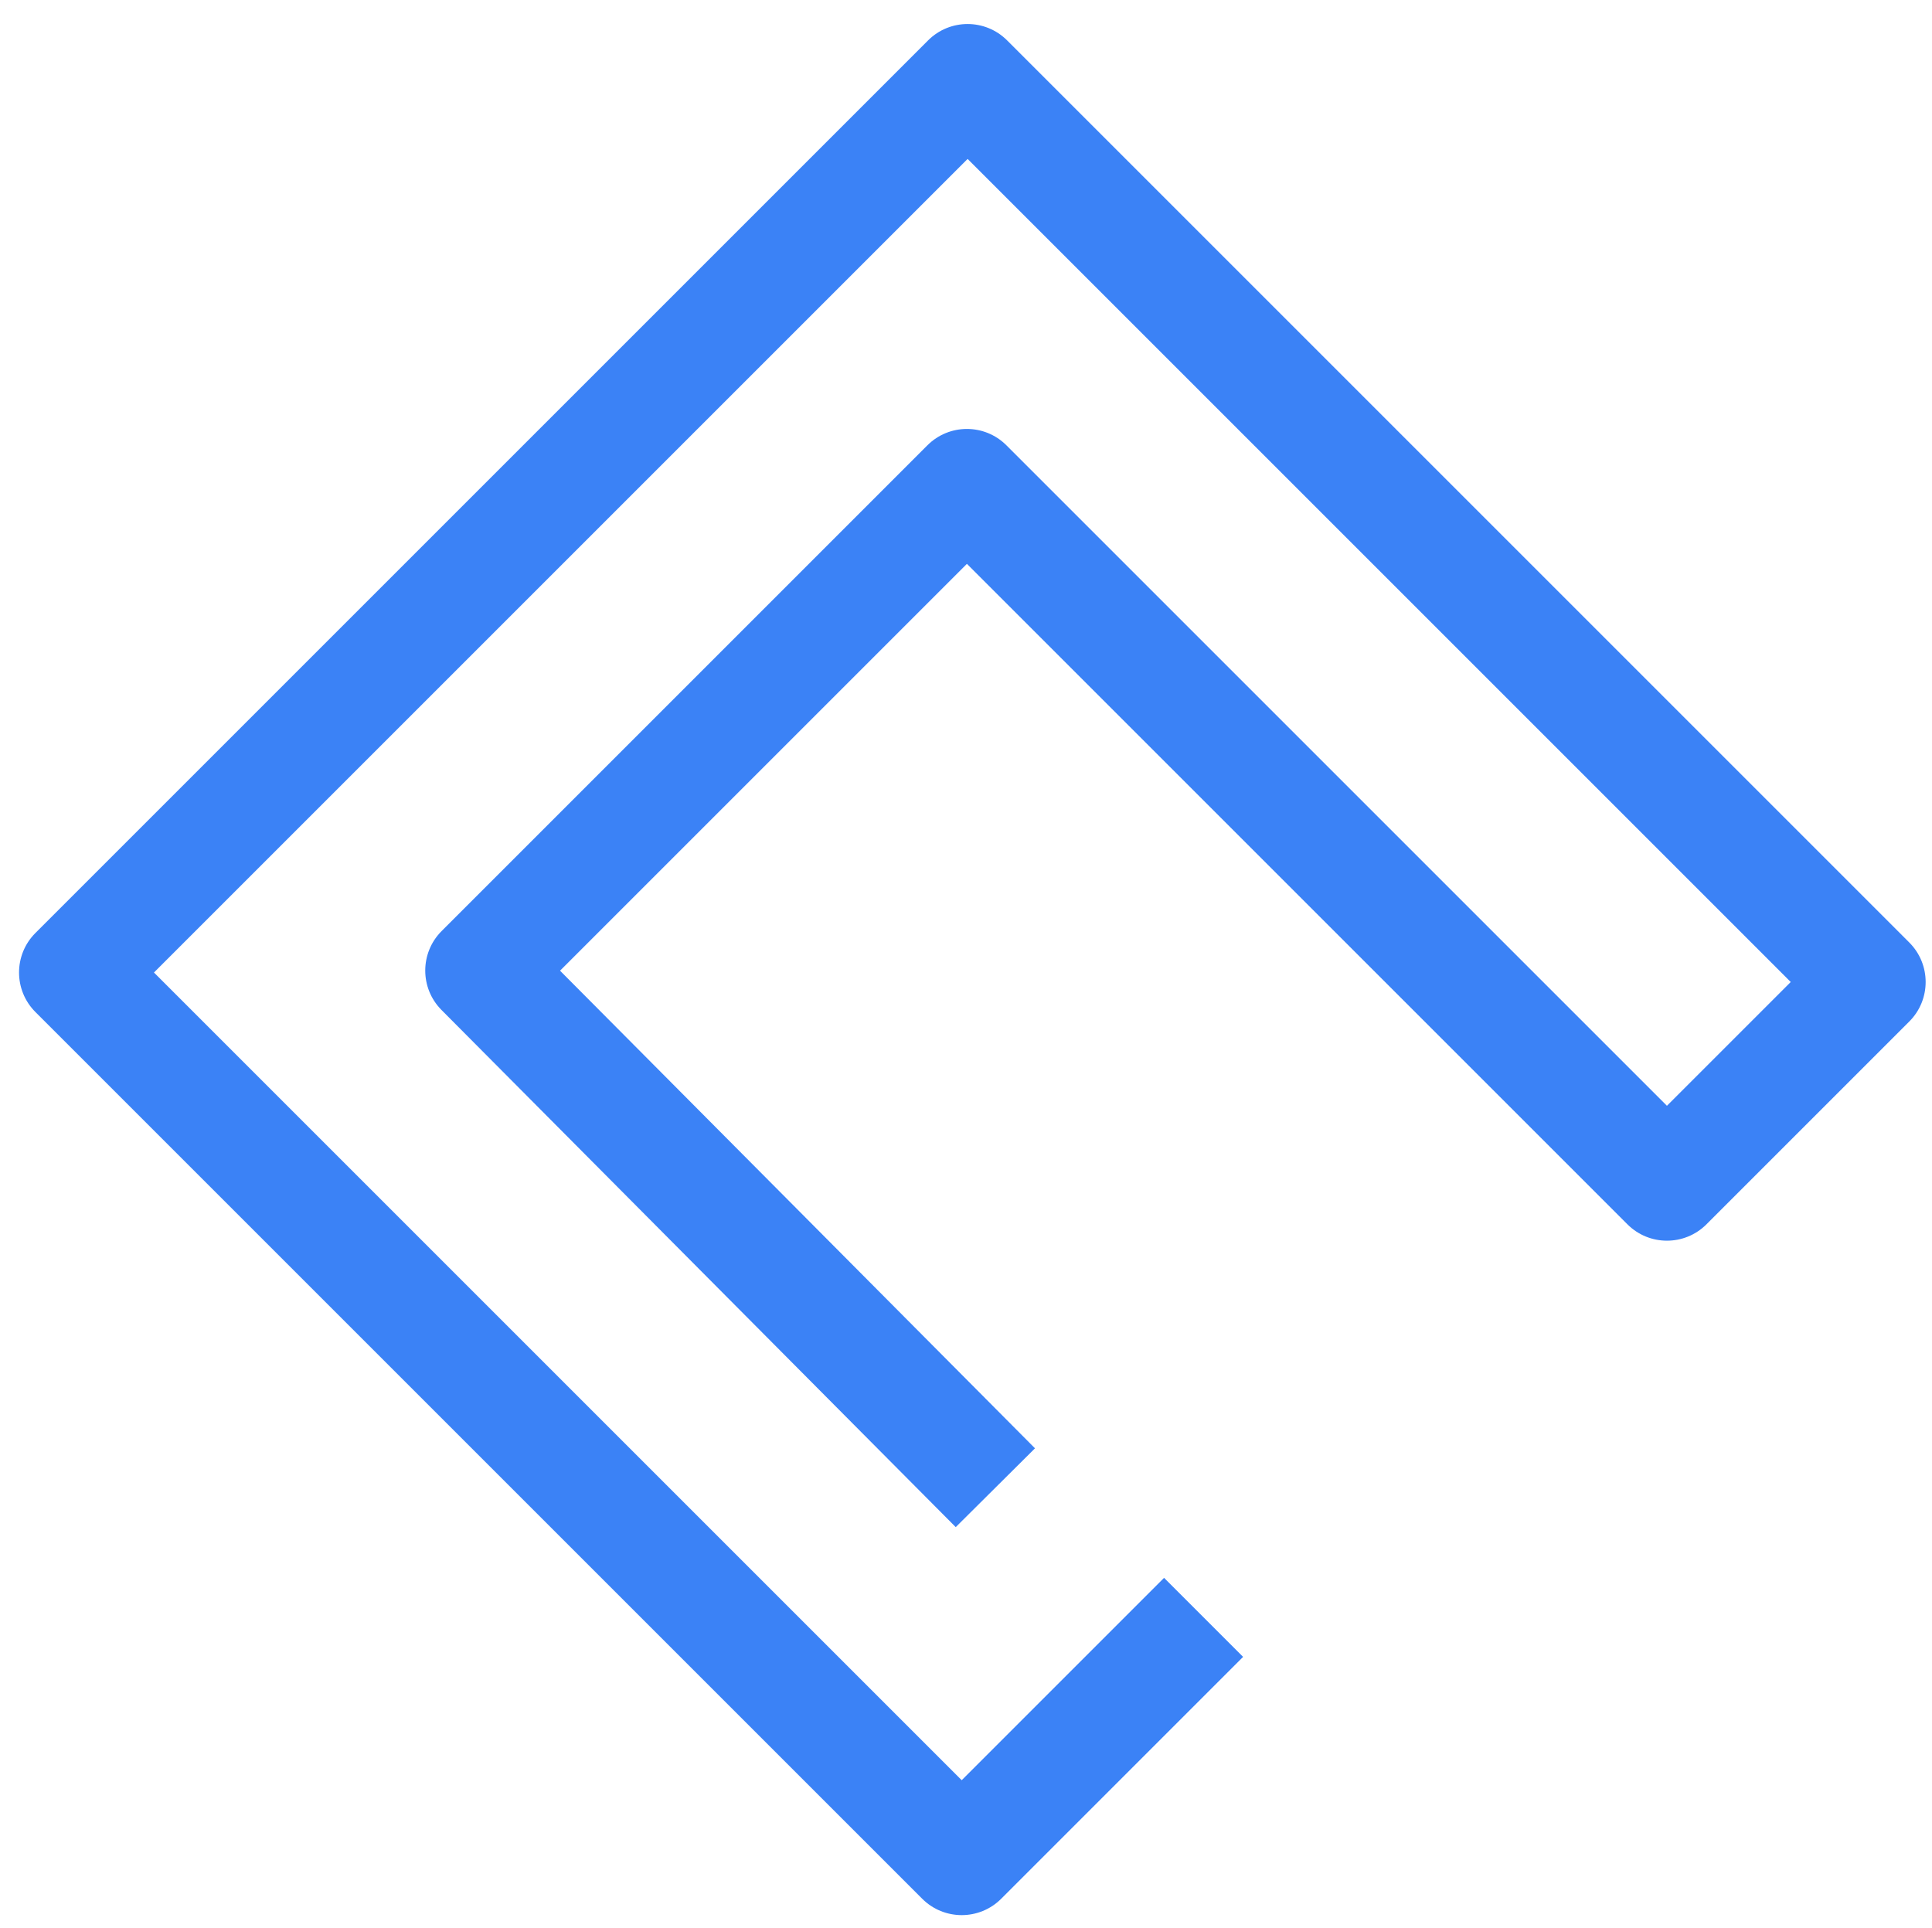
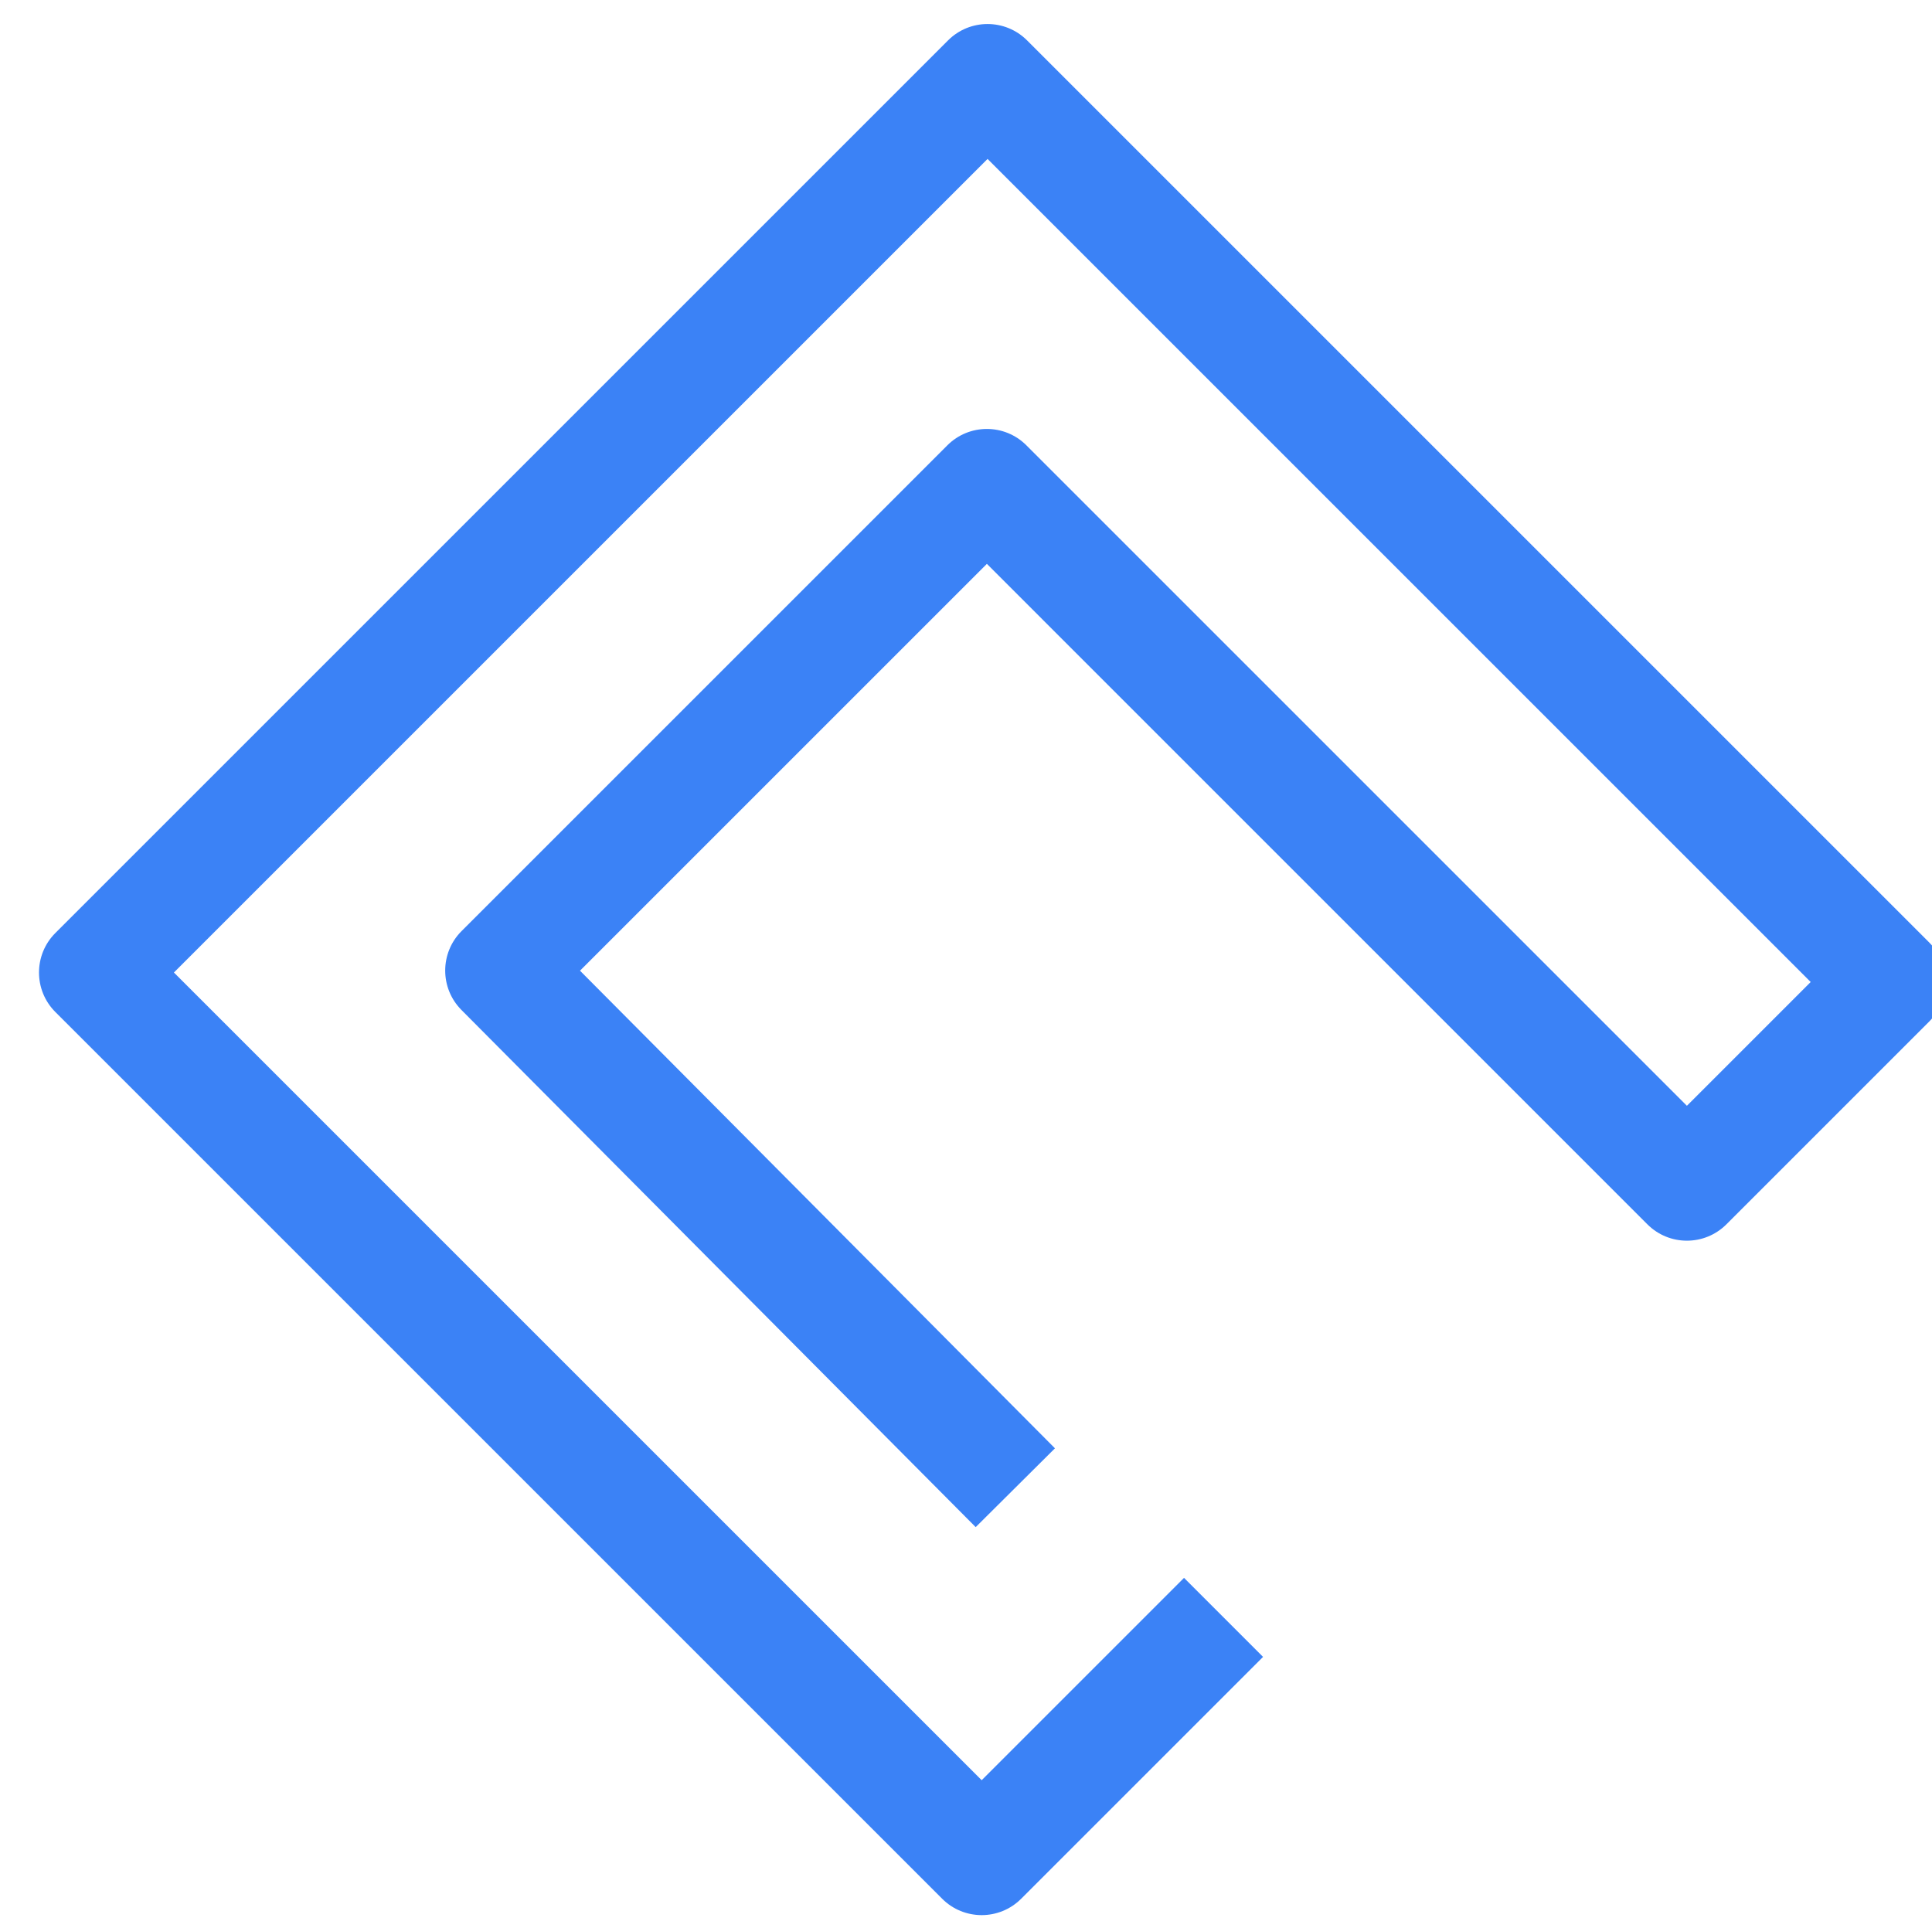
- <svg xmlns="http://www.w3.org/2000/svg" width="100%" height="100%" viewBox="0 0 484 483" version="1.1" xml:space="preserve" style="fill-rule:evenodd;clip-rule:evenodd;stroke-linejoin:round;stroke-miterlimit:2;">
-   <g transform="matrix(1,0,0,1,-5,0)">
-     <g id="logo-icon" transform="matrix(1,0,0,1,-616.543,-15.5001)">
-       <rect x="622.005" y="15.5" width="482.855" height="482.855" style="fill:none;" />
-       <g transform="matrix(1.03267,0,0,1.03267,617.577,-571.149)">
-         <path d="M254.922,919.465L139.704,803.588C139.704,803.588 238.406,704.886 238.406,704.886C238.406,704.886 398.641,865.122 398.641,865.122C403.936,870.416 412.519,870.416 417.814,865.122L467.016,815.919C472.311,810.625 472.311,802.041 467.016,796.746L248.159,577.889C242.864,572.594 234.281,572.594 228.986,577.889L12.432,794.443C7.137,799.738 7.137,808.322 12.432,813.616L227.557,1028.74C232.852,1034.04 241.436,1034.04 246.73,1028.74L305.406,970.065L286.234,950.892L237.144,999.983C237.144,999.983 41.191,804.03 41.191,804.03C41.191,804.03 238.573,606.648 238.573,606.648C238.573,606.648 438.258,806.333 438.258,806.333C438.258,806.333 408.227,836.363 408.227,836.363C372.343,800.478 247.992,676.127 247.992,676.127C242.698,670.833 234.114,670.833 228.819,676.127L110.972,793.975C105.689,799.258 105.676,807.821 110.945,813.12L235.695,938.583L254.922,919.465Z" style="fill:rgb(59,130,246);" />
-       </g>
+ <svg xmlns="http://www.w3.org/2000/svg" width="100%" height="100%" viewBox="0 0 484 483" version="1.1" xml:space="preserve" style="clip-rule:evenodd;stroke-linejoin:round;stroke-miterlimit:2;">
+   <g transform="matrix(1,0,0,1,-616.543,-15.5001)">
+     <g transform="matrix(1.03267,0,0,1.03267,617.577,-571.149)">
+       <path d="M254.922,919.465L139.704,803.588C139.704,803.588 238.406,704.886 238.406,704.886C238.406,704.886 398.641,865.122 398.641,865.122C403.936,870.416 412.519,870.416 417.814,865.122L467.016,815.919C472.311,810.625 472.311,802.041 467.016,796.746L248.159,577.889C242.864,572.594 234.281,572.594 228.986,577.889L12.432,794.443C7.137,799.738 7.137,808.322 12.432,813.616L227.557,1028.74C232.852,1034.04 241.436,1034.04 246.73,1028.74L305.406,970.065L286.234,950.892L237.144,999.983C237.144,999.983 41.191,804.03 41.191,804.03C41.191,804.03 238.573,606.648 238.573,606.648C238.573,606.648 438.258,806.333 438.258,806.333C438.258,806.333 408.227,836.363 408.227,836.363C372.343,800.478 247.992,676.127 247.992,676.127C242.698,670.833 234.114,670.833 228.819,676.127L110.972,793.975C105.689,799.258 105.676,807.821 110.945,813.12L235.695,938.583L254.922,919.465Z" style="fill:rgb(59,130,246);" />
    </g>
  </g>
</svg>
